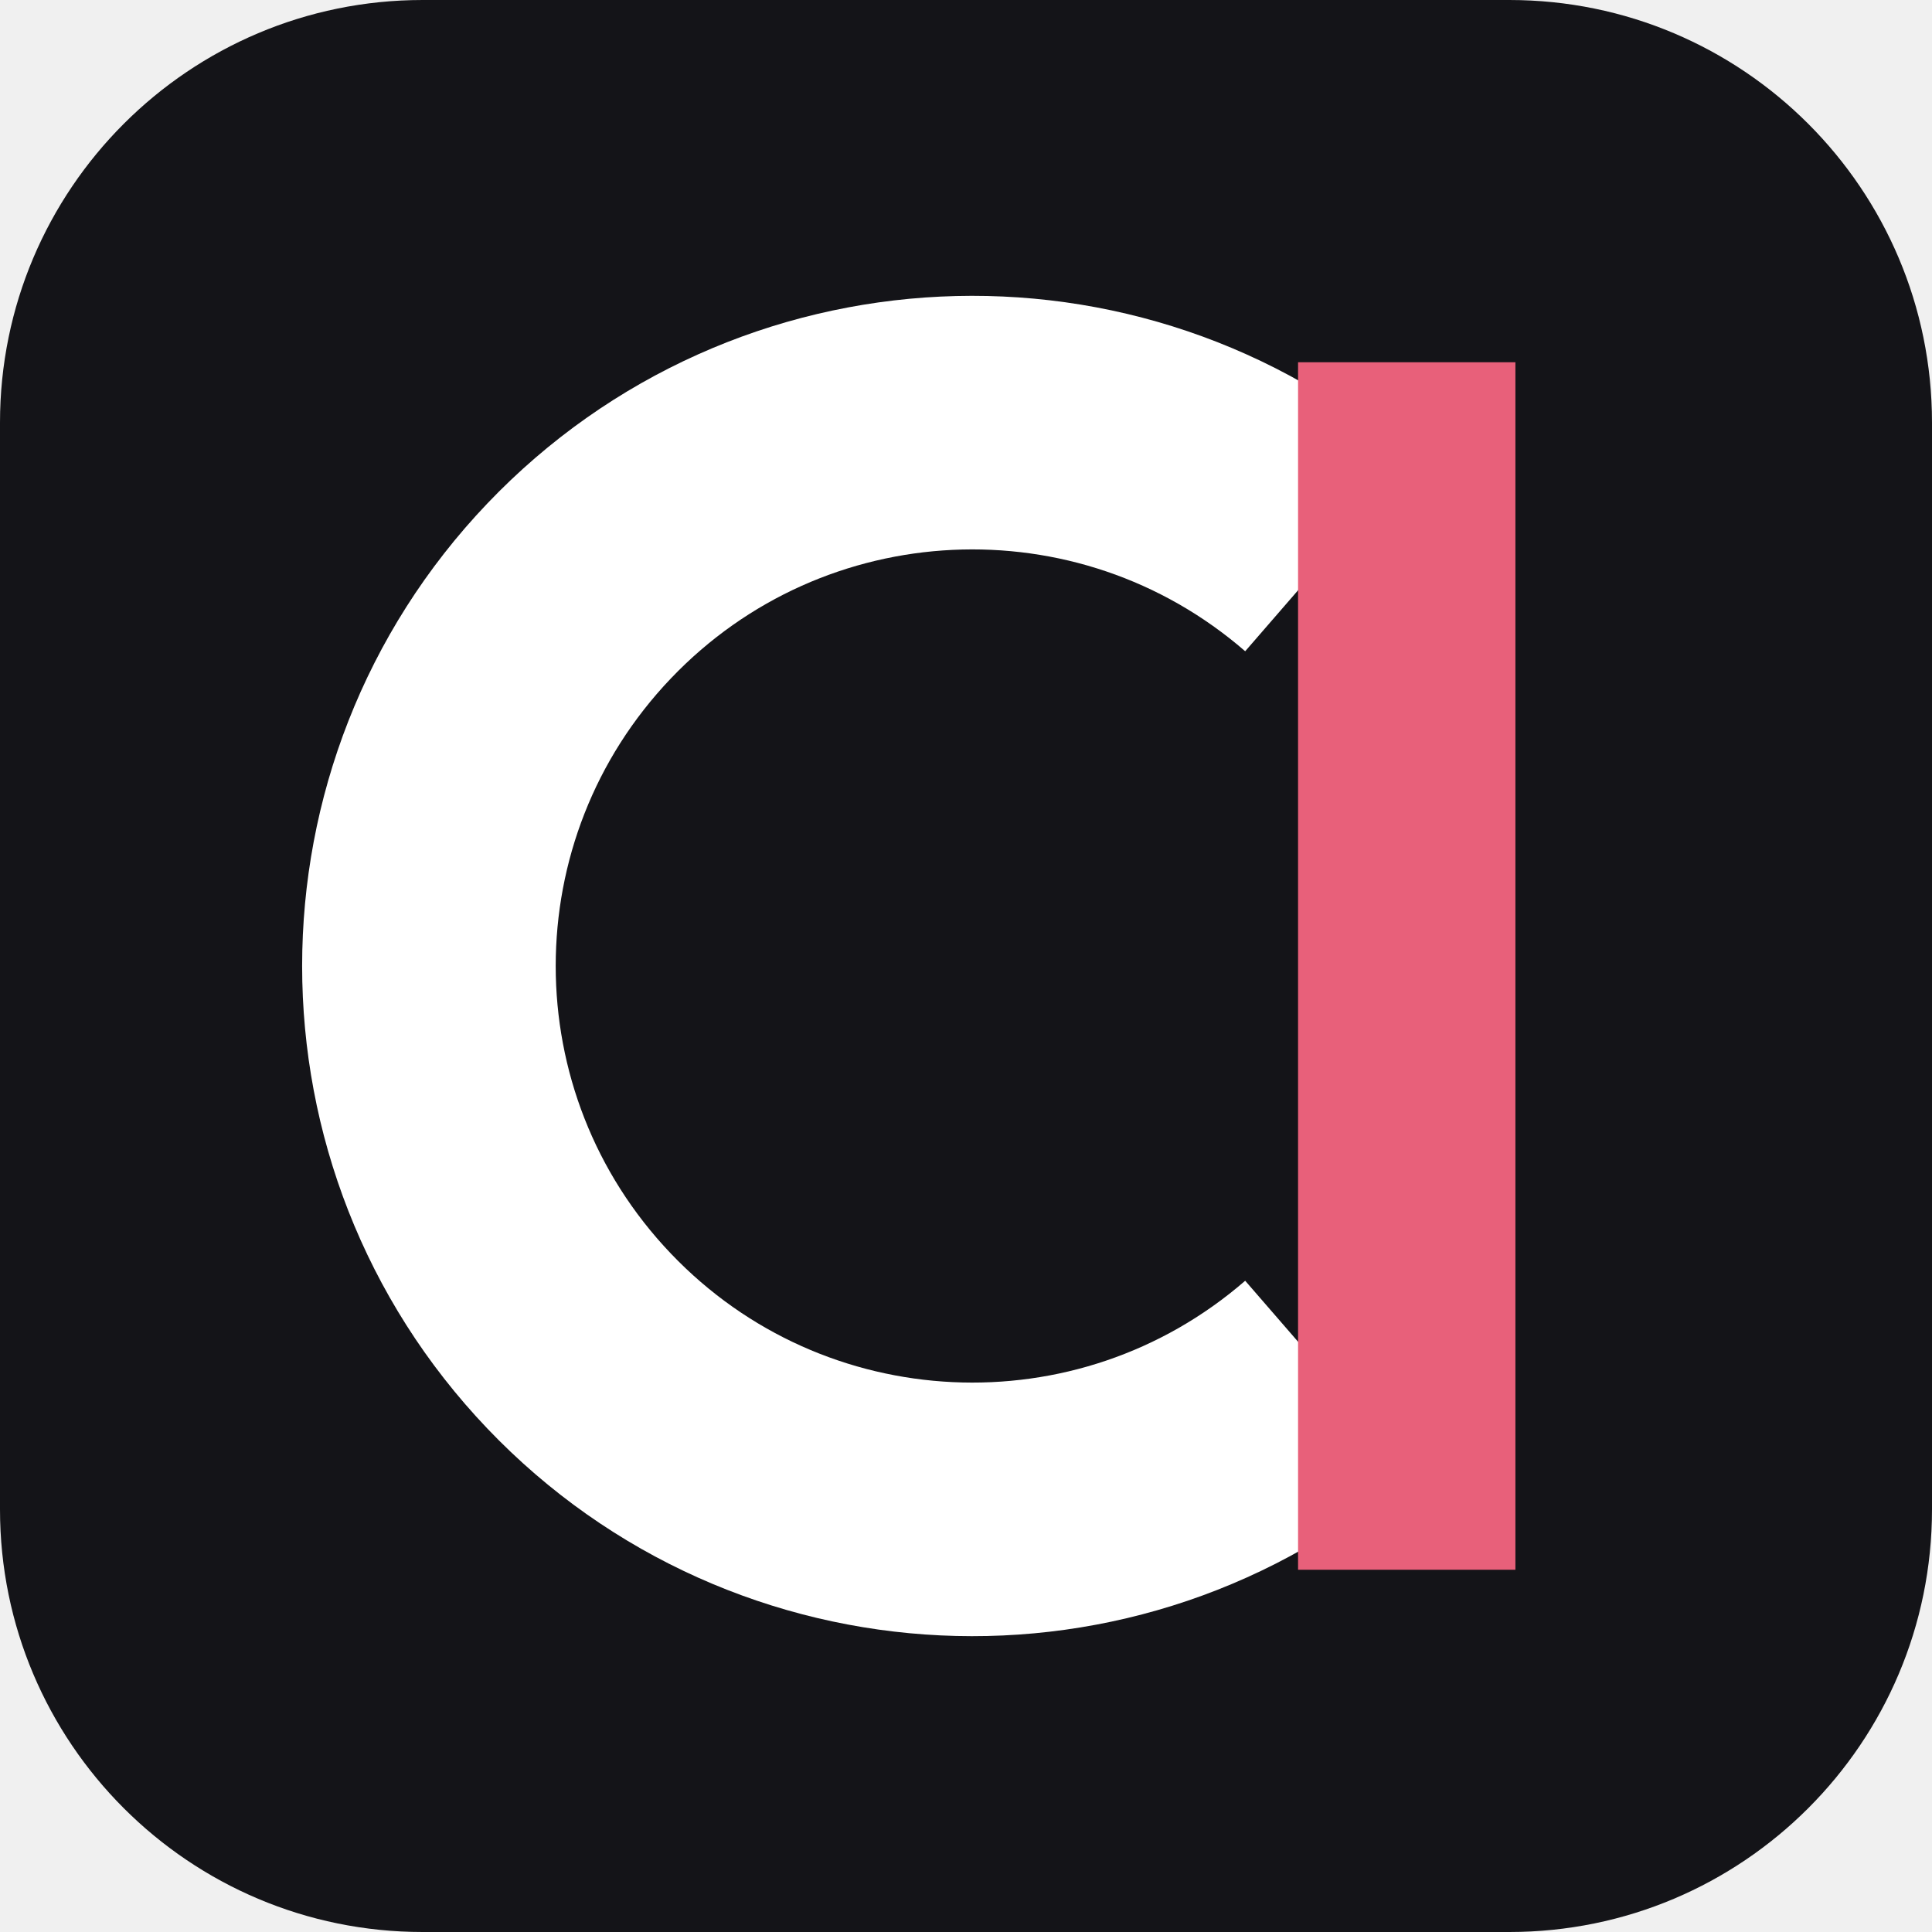
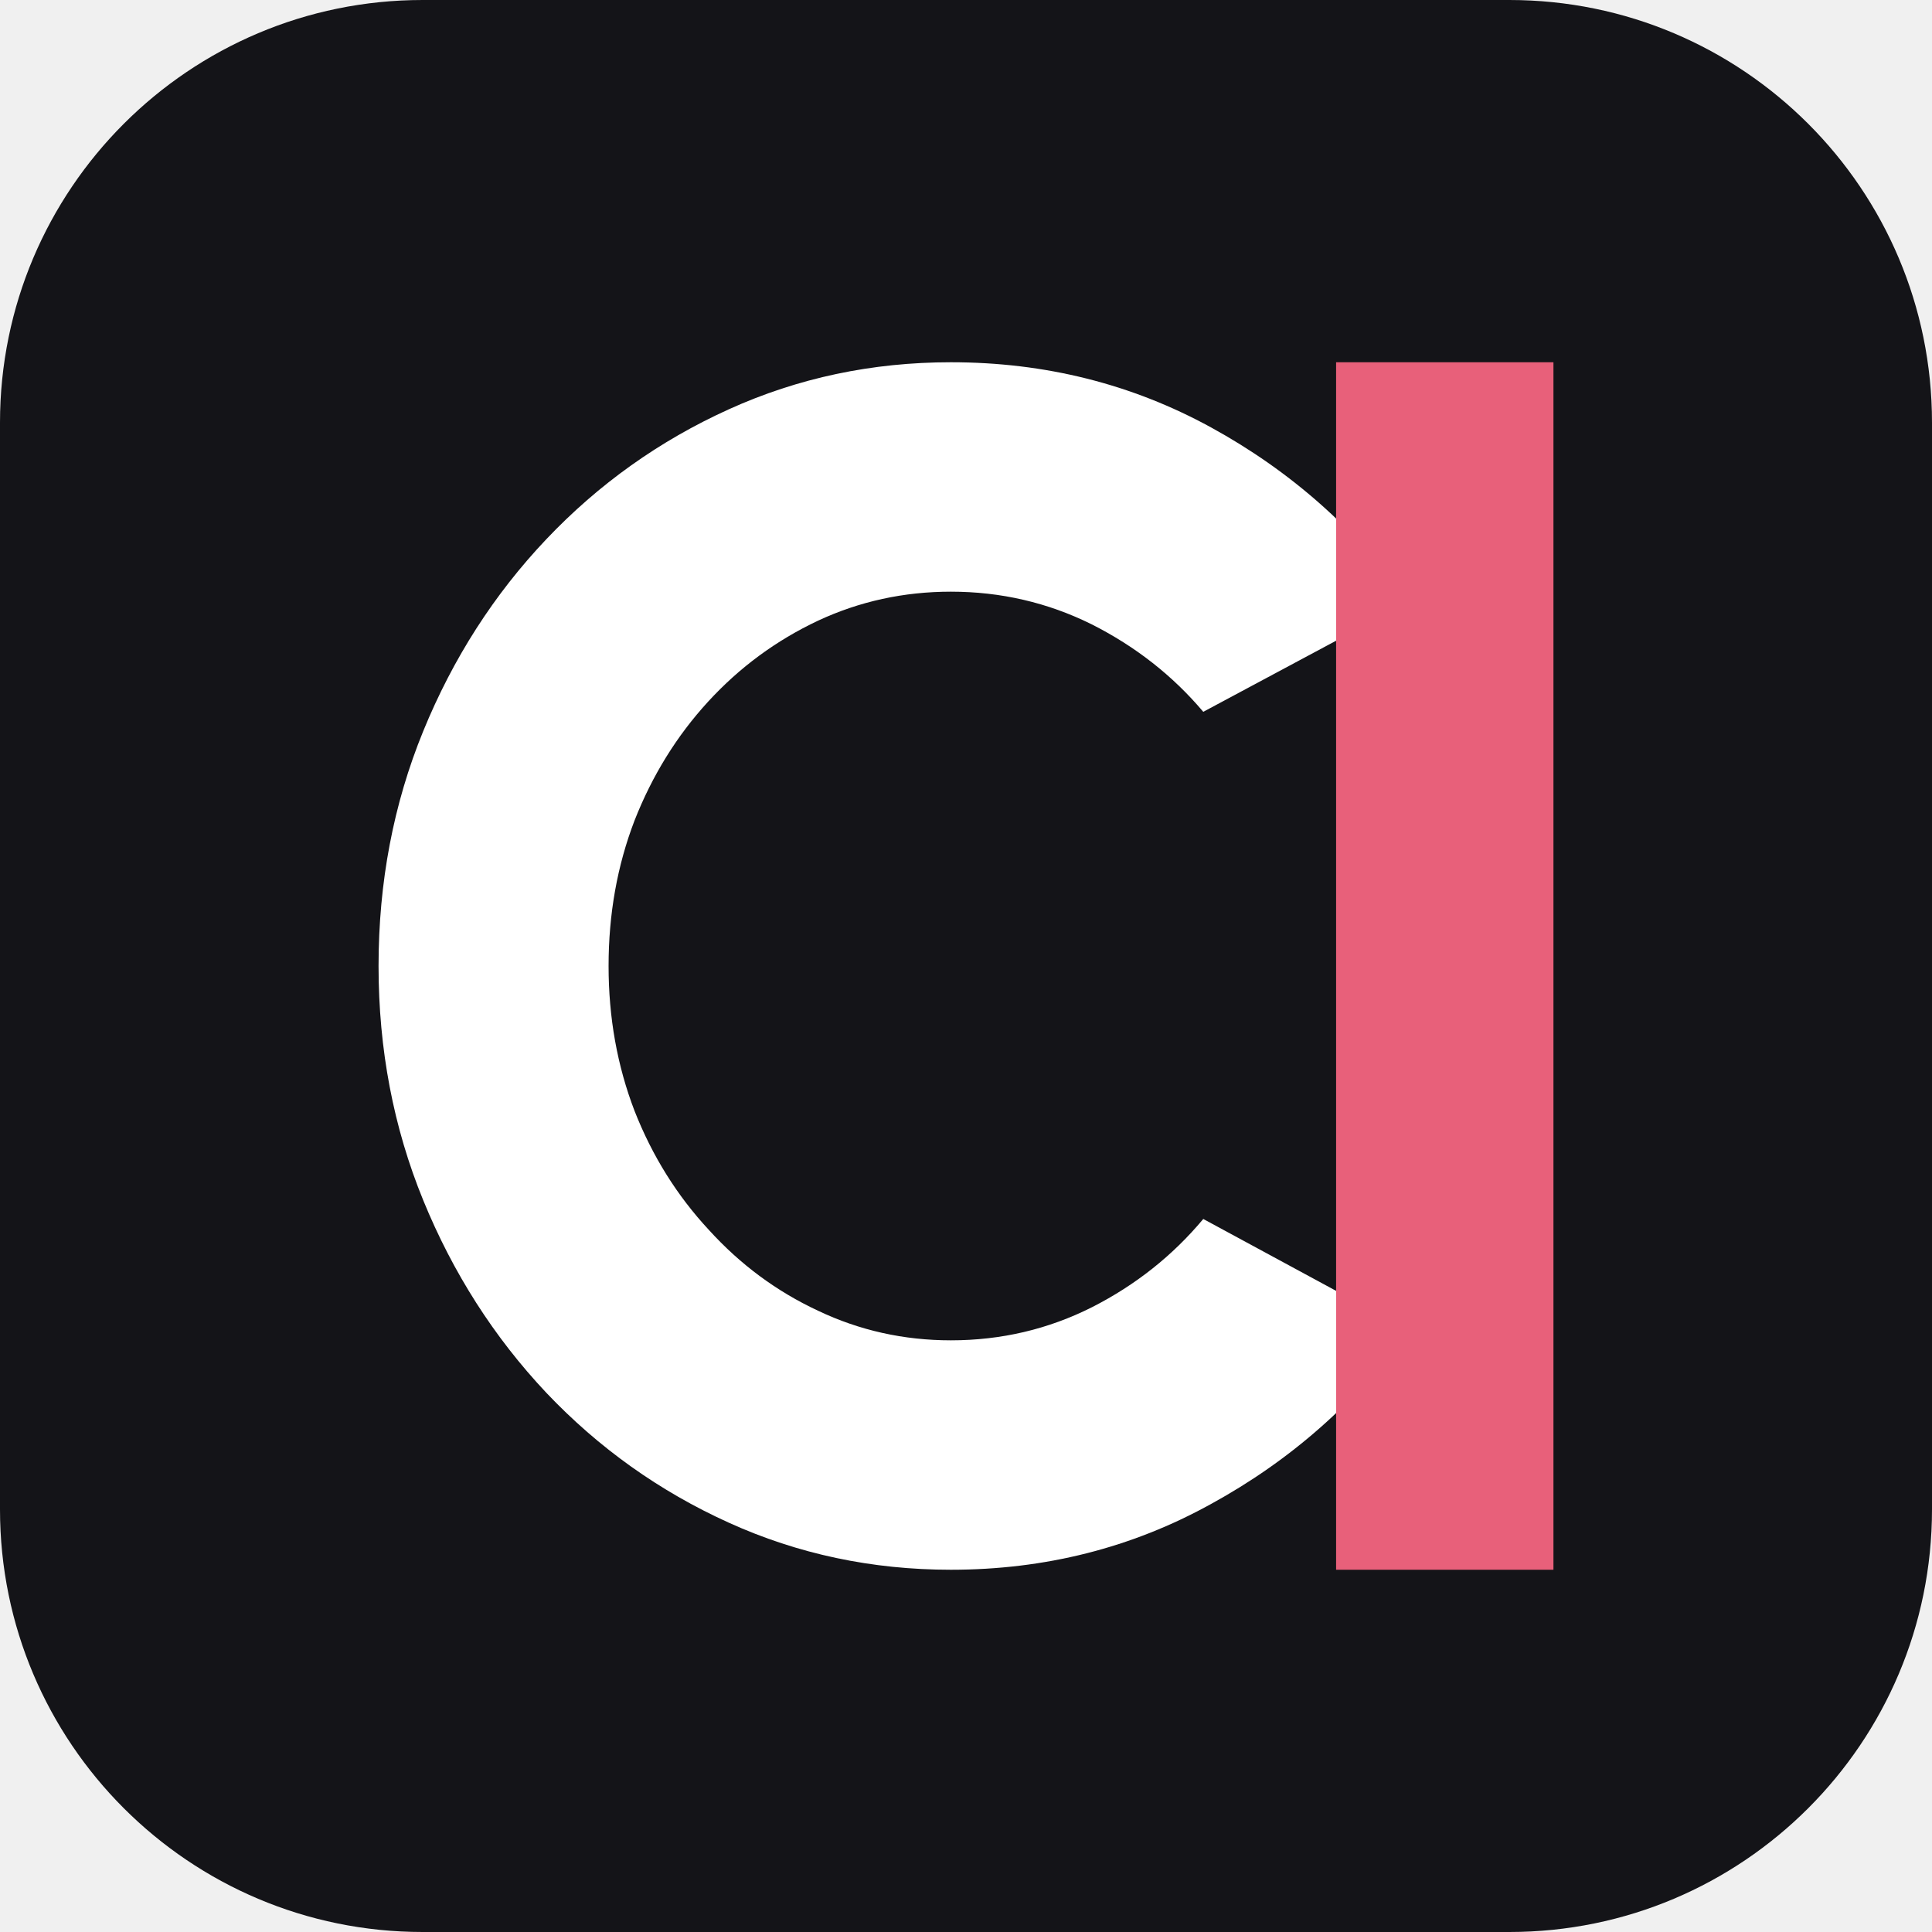
<svg xmlns="http://www.w3.org/2000/svg" viewBox="0 0 32 32">
  <rect width="32" height="32" rx="7" fill="#141418" />
-   <path d="M22 9.2A9 9 0 1 0 22 22.8" fill="none" stroke="#FFFFFF" stroke-width="4.2" />
-   <rect x="21.5" y="6" width="3.6" height="20" fill="#E8607A" />
+   <path d="M15.75 26Q13.79 26 12.07 25.22Q10.35 24.44 9.05 23.07Q7.75 21.69 7.01 19.88Q6.27 18.07 6.27 16Q6.27 13.92 7.01 12.11Q7.75 10.3 9.05 8.93Q10.35 7.56 12.07 6.78Q13.79 6 15.75 6Q18.09 6 20.06 7.08Q22.03 8.16 23.33 9.97L19.93 11.79Q19.17 10.89 18.08 10.34Q16.99 9.8 15.75 9.8Q14.58 9.8 13.55 10.28Q12.51 10.77 11.73 11.62Q10.95 12.47 10.51 13.59Q10.08 14.71 10.08 16Q10.08 17.28 10.51 18.4Q10.95 19.52 11.74 20.37Q12.52 21.23 13.55 21.71Q14.58 22.2 15.75 22.2Q17 22.2 18.09 21.65Q19.17 21.1 19.93 20.19L23.33 22.03Q22.03 23.83 20.06 24.91Q18.09 26 15.75 26Z" fill="#FFFFFF" />
+   <rect x="22.13" y="6" width="3.6" height="20" fill="#E8607A" />
</svg>
